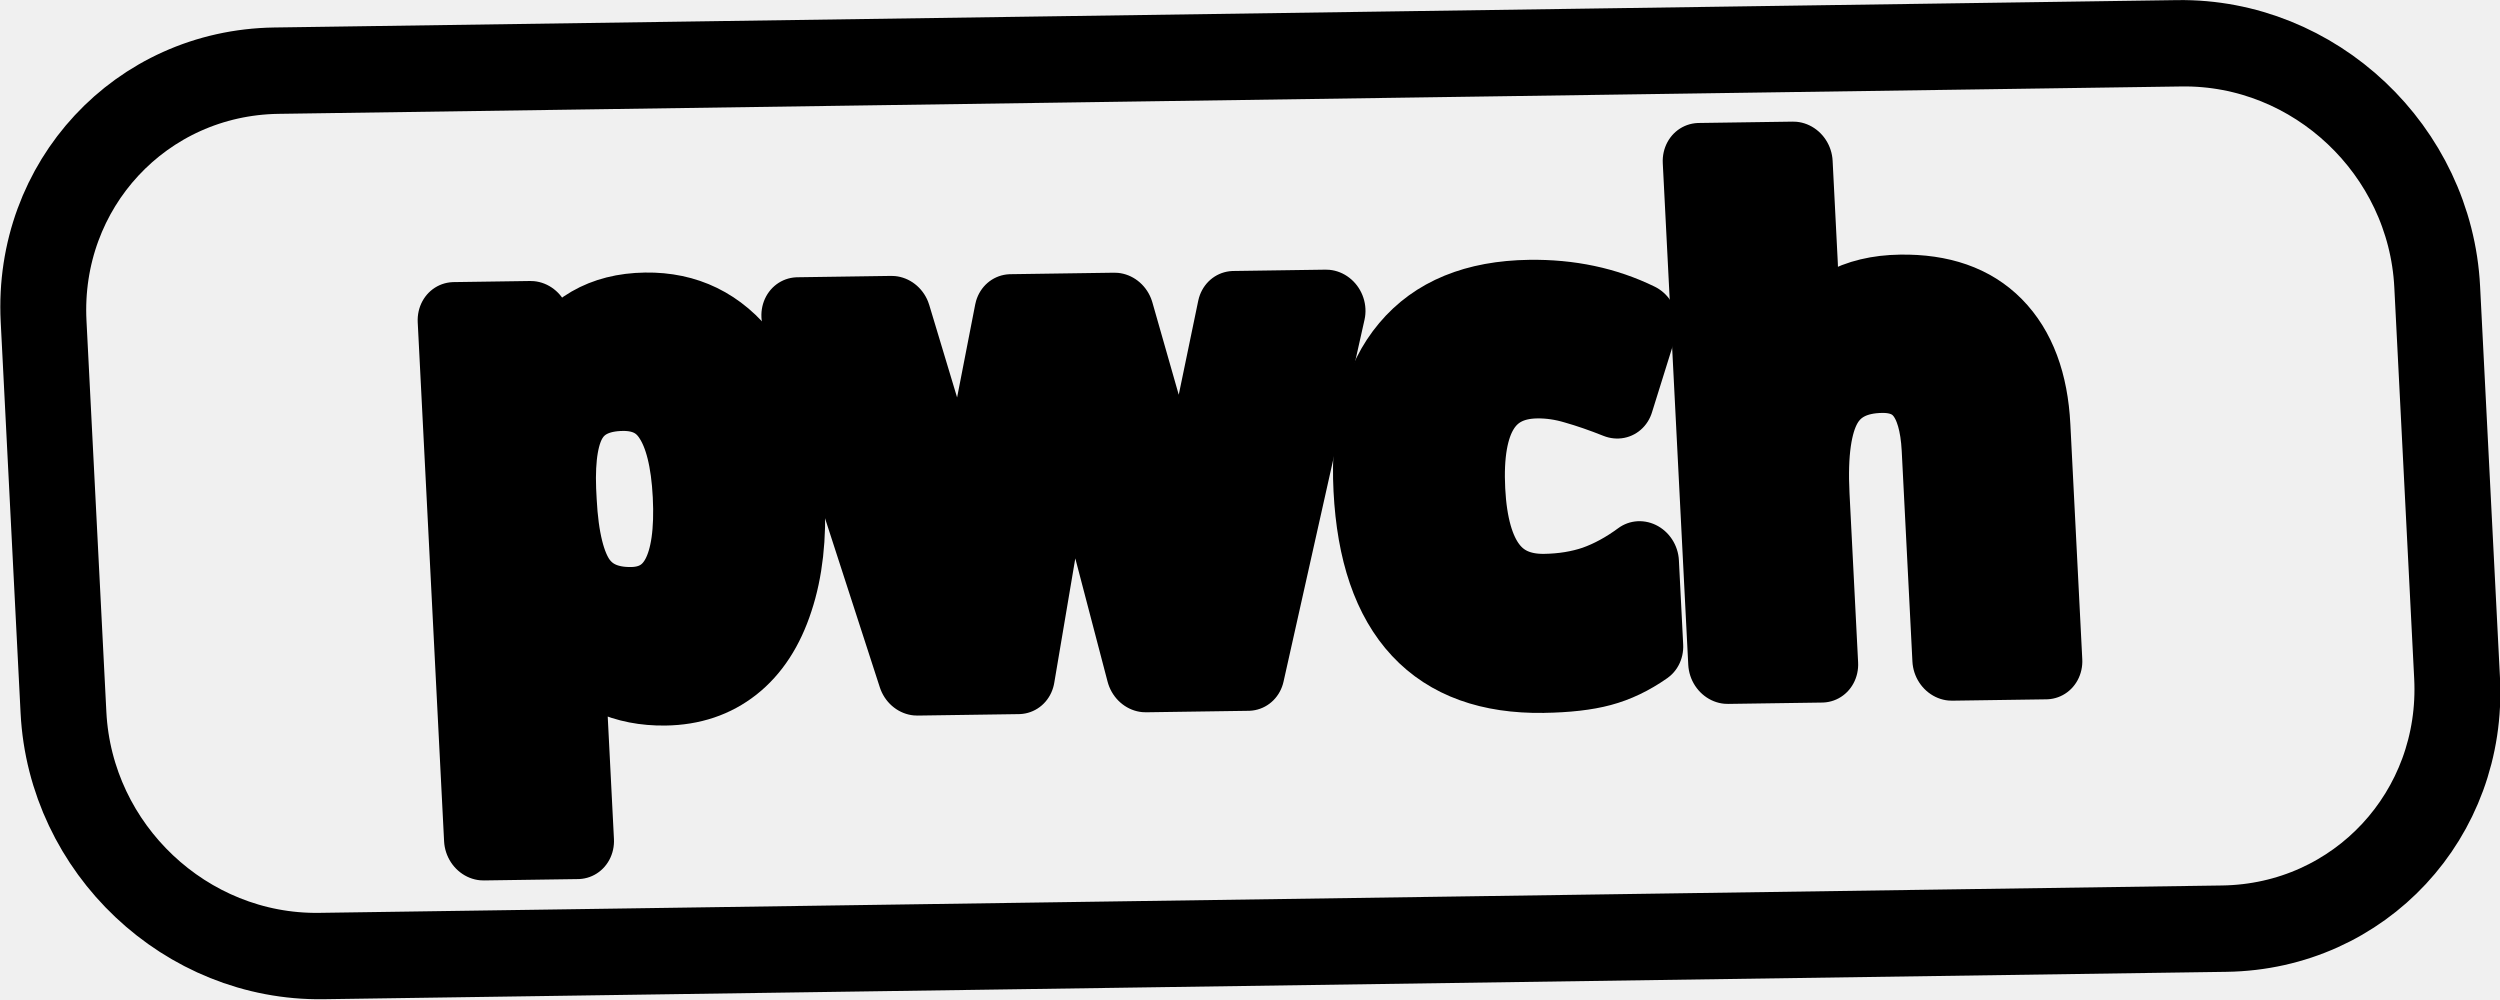
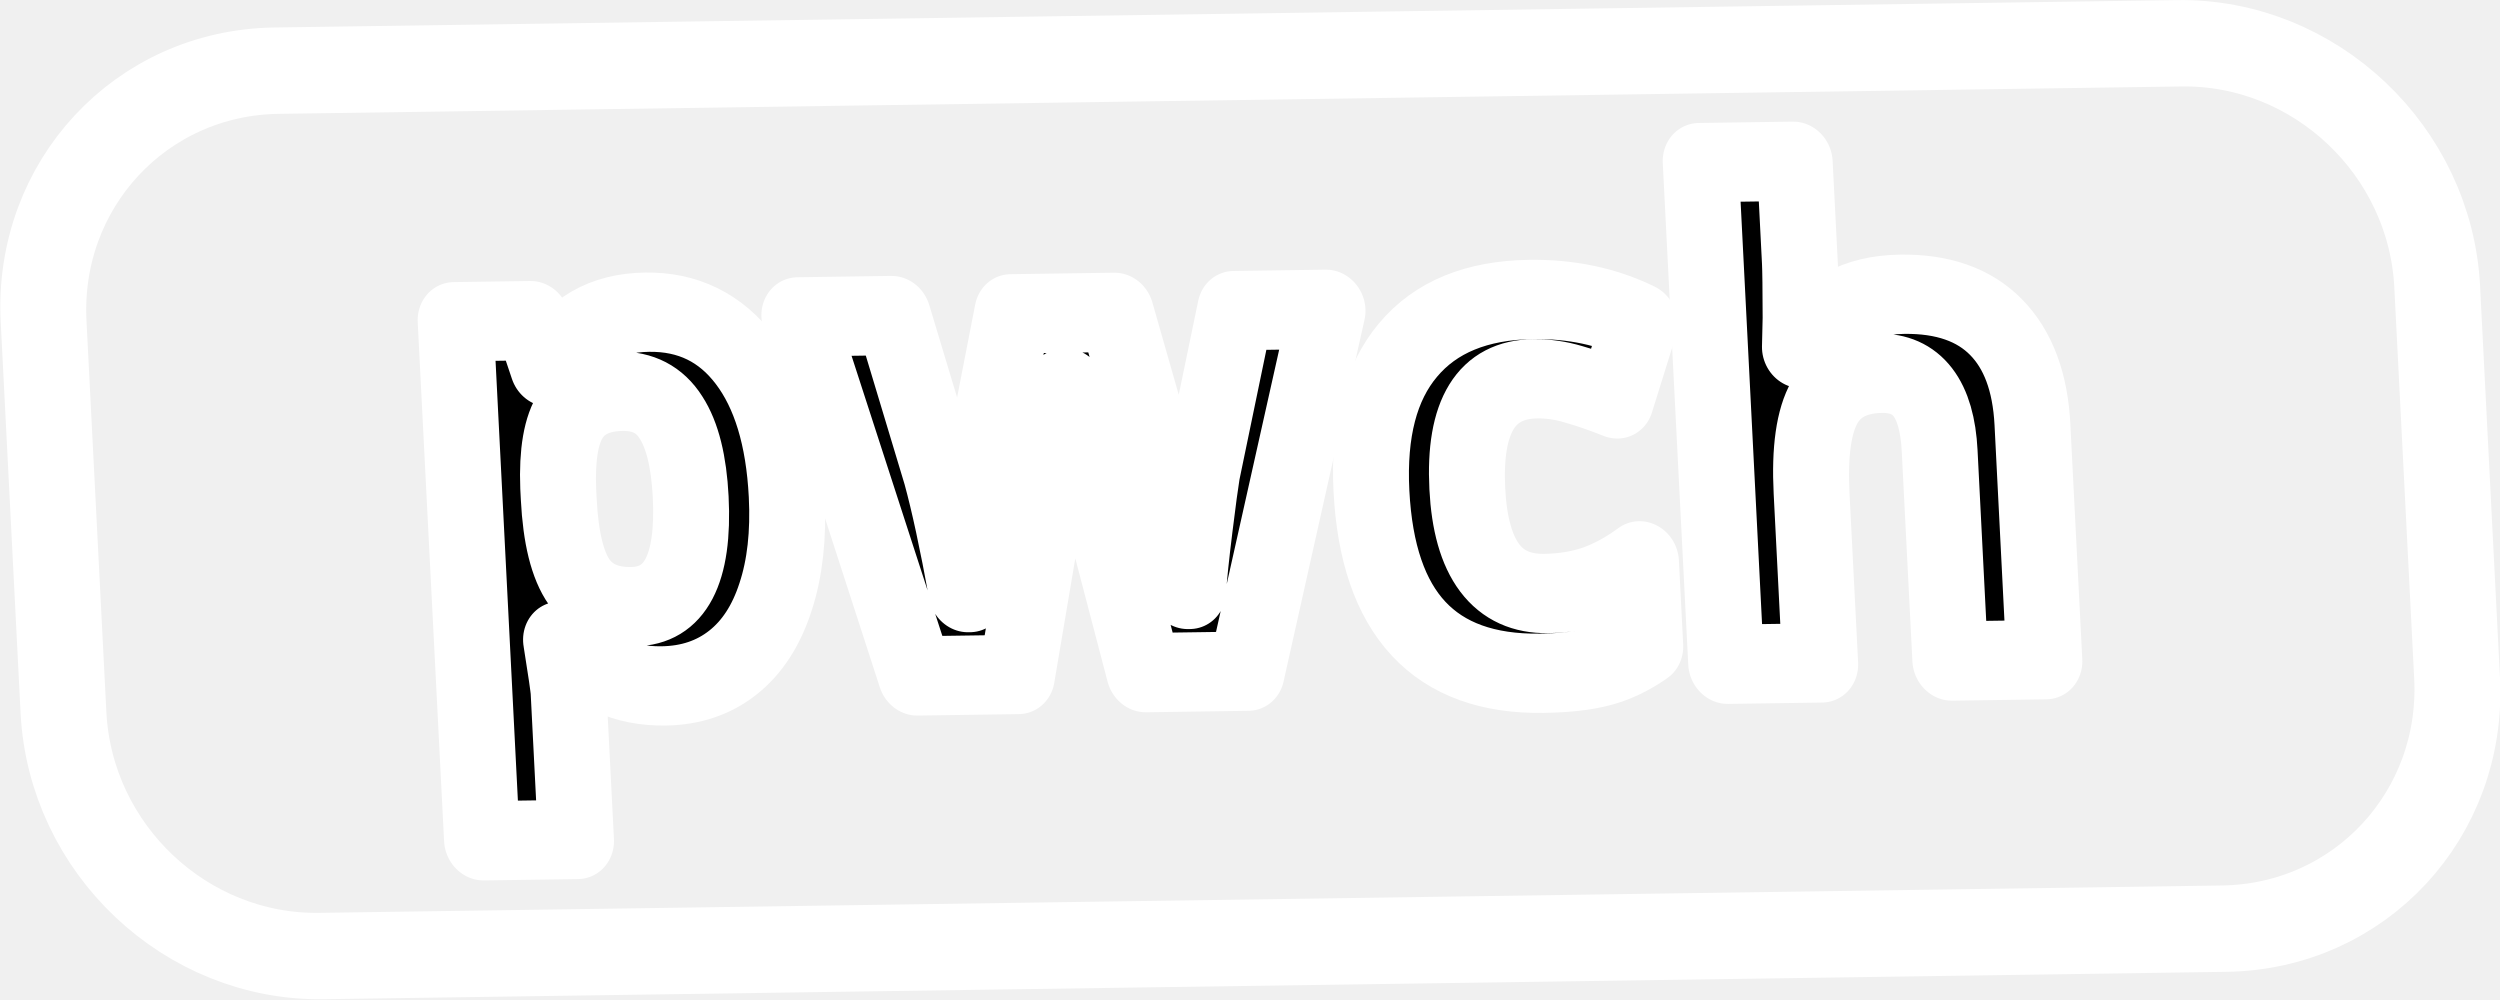
<svg xmlns="http://www.w3.org/2000/svg" width="329.18" height="131.56" version="1.1" viewBox="0 0 329.18 131.56">
  <style>
-     @media (prefers-color-scheme: dark) {
+     @media (prefers-color-scheme: light) {
      path {
-         fill: white;
-         stroke: white;
+         fill: #000;
+         stroke: #000;
      }
      rect {
-         stroke: white;
+         stroke: #000;
      }
    }
 </style>
-   <g transform="matrix(2.5595 0 0 2.5798 -1368.5 -350.75)" stroke="#000" stroke-dashoffset="33.415" stroke-linecap="round" stroke-linejoin="round">
+   <g transform="matrix(2.5595 0 0 2.5798 -1368.5 -350.75)" stroke="#fff" stroke-dashoffset="33.415" stroke-linecap="round" stroke-linejoin="round">
    <rect transform="matrix(.9999 -.014277 .051152 .99869 0 0)" x="528.78" y="147.49" width="123.15" height="45.248" ry="12.622" fill="none" stroke-width="4.413" style="paint-order:normal" />
    <g transform="matrix(1.3001 -.018564 .069076 1.3486 -191.89 -69.651)" stroke-width="3" style="shape-inside:url(#rect48349);white-space:pre" aria-label="pwch">
      <path d="m575.21 186.34q-2.404 0-3.77-1.745h-0.195q0.195 1.708 0.195 1.977v5.527h-3.721v-19.645h3.026l0.525 1.769h0.171q1.306-2.026 3.868-2.026 2.416 0 3.783 1.867 1.367 1.867 1.367 5.186 0 2.184-0.647 3.795-0.634 1.611-1.818 2.453t-2.782 0.842zm-1.098-11.165q-1.379 0-2.013 0.854-0.634 0.842-0.659 2.794v0.403q0 2.196 0.647 3.148 0.659 0.952 2.074 0.952 2.501 0 2.501-4.124 0-2.013-0.622-3.014-0.61-1.013-1.928-1.013z" />
      <path d="m594.24 186.1-1.049-4.771-1.415-6.028h-0.085l-2.489 10.799h-4.002l-3.88-13.642h3.709l1.574 6.04q0.378 1.623 0.769 4.478h0.073q0.049-0.927 0.427-2.941l0.195-1.037 1.684-6.54h4.1l1.598 6.54q0.049 0.268 0.146 0.793 0.11 0.525 0.207 1.123 0.098 0.586 0.171 1.159 0.085 0.561 0.098 0.903h0.073q0.11-0.879 0.39-2.404 0.281-1.537 0.403-2.074l1.635-6.04h3.648l-3.929 13.642z" />
      <path d="m609.96 186.34q-6.369 0-6.369-6.992 0-3.478 1.733-5.308 1.733-1.843 4.966-1.843 2.367 0 4.246 0.927l-1.098 2.88q-0.879-0.354-1.635-0.573-0.757-0.232-1.513-0.232-2.904 0-2.904 4.124 0 4.002 2.904 4.002 1.074 0 1.989-0.281 0.915-0.293 1.83-0.903v3.185q-0.903 0.573-1.83 0.793-0.915 0.22-2.318 0.22z" />
      <path d="m629.86 186.1h-3.721v-7.968q0-2.953-2.196-2.953-1.562 0-2.257 1.062t-0.696 3.441v6.418h-3.721v-18.986h3.721v3.868q0 0.451-0.085 2.123l-0.085 1.098h0.195q1.245-2.001 3.953-2.001 2.404 0 3.648 1.293 1.245 1.293 1.245 3.709z" />
    </g>
  </g>
</svg>
